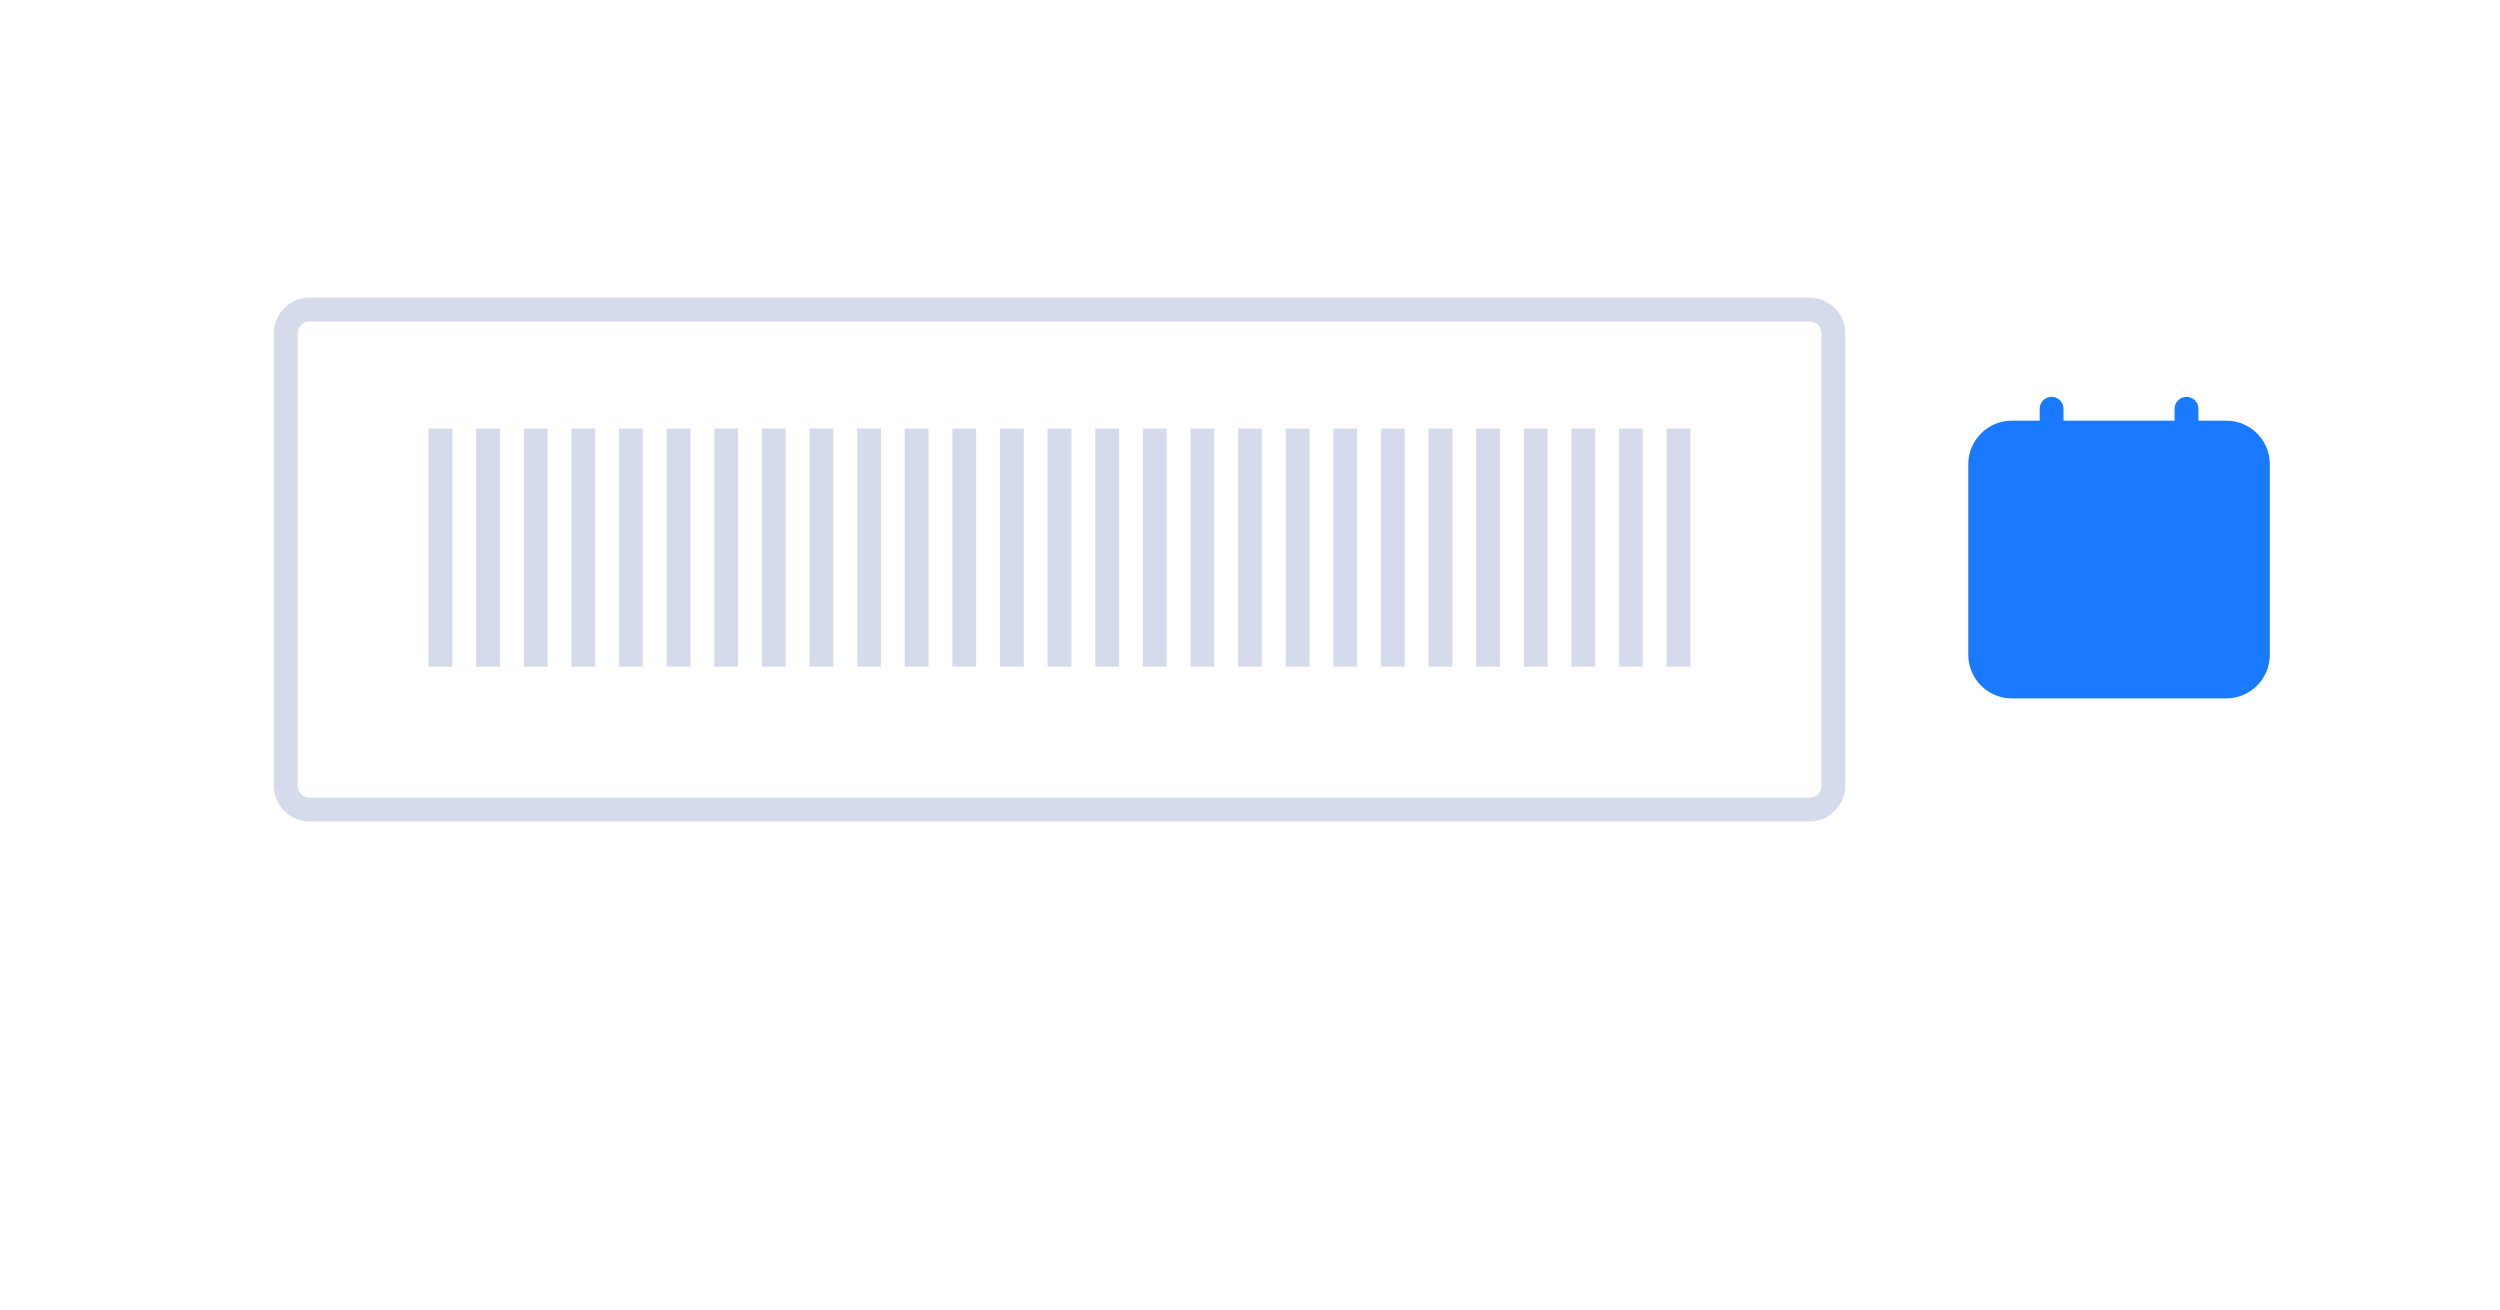
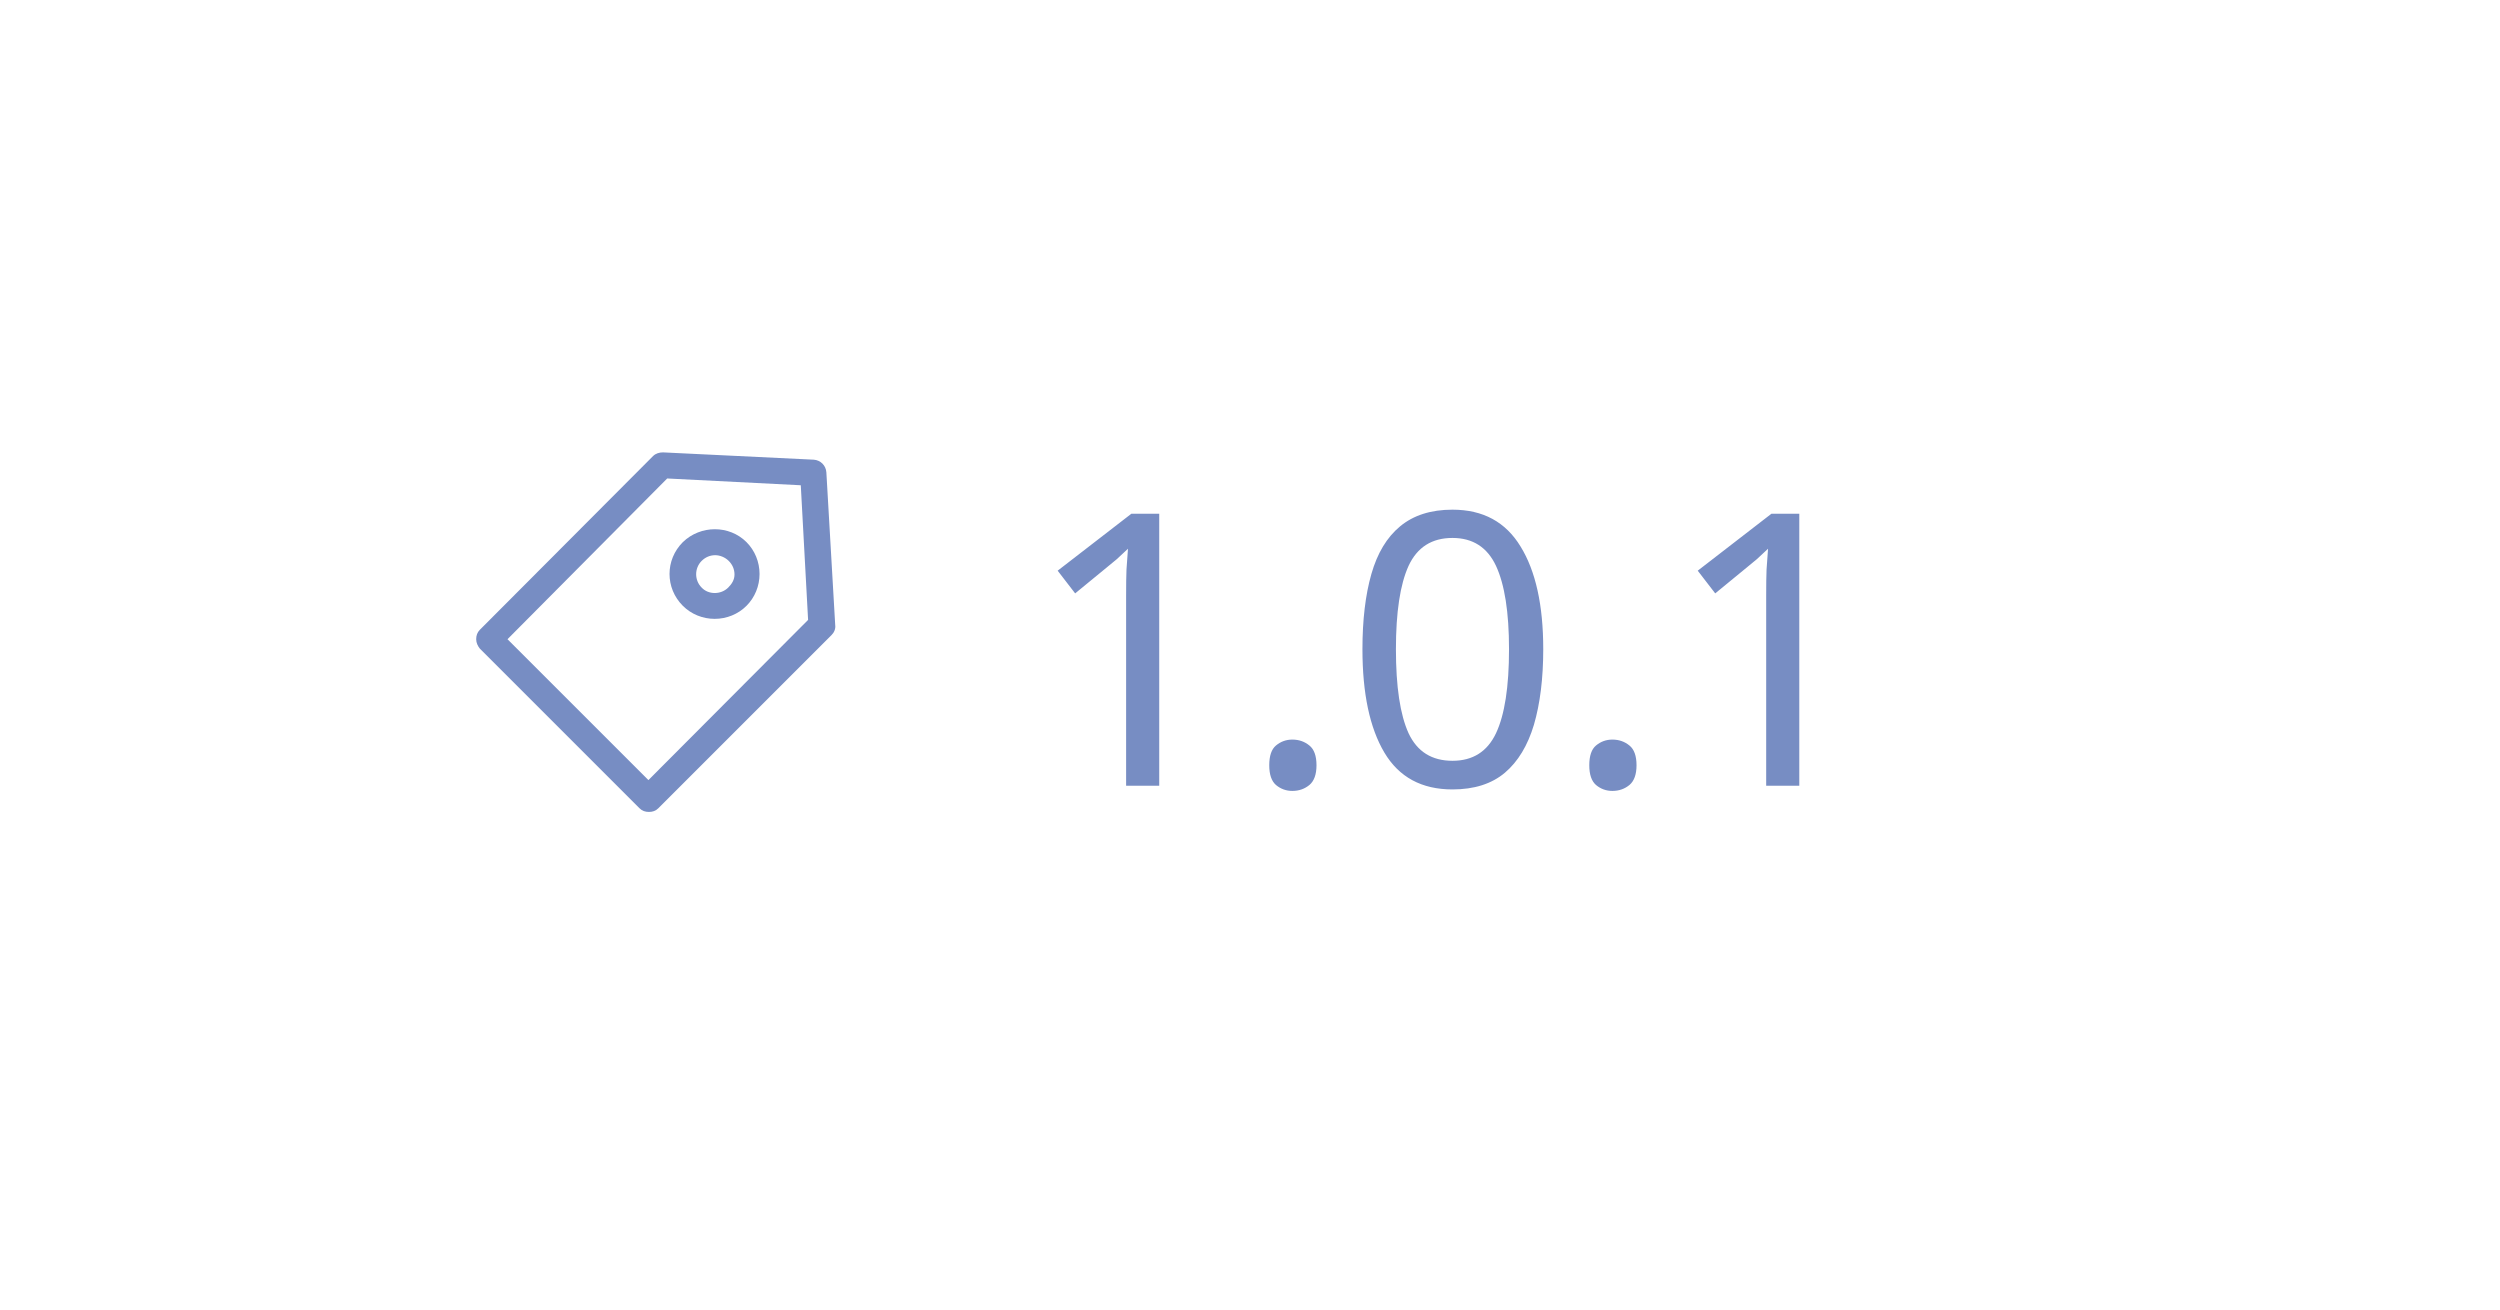
<svg xmlns="http://www.w3.org/2000/svg" width="105px" height="55px" viewBox="0 0 105 55" version="1.1">
  <g id="snippet截图" stroke="none" stroke-width="1" fill="none" fill-rule="evenodd">
-     <g id="snippet" transform="translate(-7675, -912)">
-       <g id="presentational-bricks.general-label[prefix-icon]" transform="translate(7675, 912)">
-         <rect id="矩形备份-6" x="0" y="0" width="105" height="55" rx="4" />
-         <rect id="矩形备份-77" stroke="#D6DBEC" x="12" y="13" width="65" height="21" rx="1" />
-         <rect id="矩形备份-76" fill="#D6DBEC" x="18" y="18" width="1" height="10" />
-         <rect id="矩形备份-90" fill="#D6DBEC" x="20" y="18" width="1" height="10" />
-         <rect id="矩形备份-91" fill="#D6DBEC" x="22" y="18" width="1" height="10" />
-         <rect id="矩形备份-92" fill="#D6DBEC" x="24" y="18" width="1" height="10" />
-         <rect id="矩形备份-93" fill="#D6DBEC" x="26" y="18" width="1" height="10" />
-         <rect id="矩形备份-94" fill="#D6DBEC" x="28" y="18" width="1" height="10" />
-         <rect id="矩形备份-95" fill="#D6DBEC" x="30" y="18" width="1" height="10" />
-         <rect id="矩形备份-96" fill="#D6DBEC" x="32" y="18" width="1" height="10" />
-         <rect id="矩形备份-97" fill="#D6DBEC" x="34" y="18" width="1" height="10" />
-         <rect id="矩形备份-98" fill="#D6DBEC" x="36" y="18" width="1" height="10" />
-         <rect id="矩形备份-99" fill="#D6DBEC" x="38" y="18" width="1" height="10" />
-         <rect id="矩形备份-100" fill="#D6DBEC" x="40" y="18" width="1" height="10" />
-         <rect id="矩形备份-101" fill="#D6DBEC" x="42" y="18" width="1" height="10" />
-         <rect id="矩形备份-102" fill="#D6DBEC" x="44" y="18" width="1" height="10" />
-         <rect id="矩形备份-103" fill="#D6DBEC" x="46" y="18" width="1" height="10" />
-         <rect id="矩形备份-104" fill="#D6DBEC" x="48" y="18" width="1" height="10" />
-         <rect id="矩形备份-105" fill="#D6DBEC" x="50" y="18" width="1" height="10" />
-         <rect id="矩形备份-106" fill="#D6DBEC" x="52" y="18" width="1" height="10" />
-         <rect id="矩形备份-107" fill="#D6DBEC" x="54" y="18" width="1" height="10" />
-         <rect id="矩形备份-108" fill="#D6DBEC" x="56" y="18" width="1" height="10" />
-         <rect id="矩形备份-109" fill="#D6DBEC" x="58" y="18" width="1" height="10" />
-         <rect id="矩形备份-110" fill="#D6DBEC" x="60" y="18" width="1" height="10" />
-         <rect id="矩形备份-111" fill="#D6DBEC" x="62" y="18" width="1" height="10" />
-         <rect id="矩形备份-112" fill="#D6DBEC" x="64" y="18" width="1" height="10" />
-         <rect id="矩形备份-113" fill="#D6DBEC" x="66" y="18" width="1" height="10" />
-         <rect id="矩形备份-114" fill="#D6DBEC" x="68" y="18" width="1" height="10" />
-         <rect id="矩形备份-115" fill="#D6DBEC" x="70" y="18" width="1" height="10" />
-         <path d="M92.333,17.667 L93.501,17.667 C94.513,17.667 95.333,18.487 95.333,19.502 L95.333,27.498 C95.333,28.512 94.513,29.333 93.501,29.333 L84.499,29.333 C83.487,29.333 82.667,28.513 82.667,27.498 L82.667,19.502 C82.667,18.488 83.487,17.667 84.499,17.667 L85.667,17.667 L85.667,17.167 C85.667,16.891 85.891,16.667 86.167,16.667 C86.443,16.667 86.667,16.891 86.667,17.167 L86.667,17.667 L91.333,17.667 L91.333,17.167 C91.333,16.891 91.557,16.667 91.833,16.667 C92.109,16.667 92.333,16.891 92.333,17.167 L92.333,17.667 Z" id="路径" fill="#1A7AFF" fill-rule="nonzero" />
-         <path d="M92.333,18.667 L92.333,19.167 C92.333,19.443 92.109,19.667 91.833,19.667 C91.557,19.667 91.333,19.443 91.333,19.167 L91.333,18.667 L86.667,18.667 L86.667,19.167 C86.667,19.443 86.443,19.667 86.167,19.667 C85.891,19.667 85.667,19.443 85.667,19.167 L85.667,18.667 L84.499,18.667 C84.278,18.667 84.066,18.755 83.91,18.912 C83.754,19.068 83.666,19.28 83.667,19.502 L83.667,27.498 C83.666,27.72 83.754,27.932 83.91,28.089 C84.066,28.245 84.278,28.333 84.499,28.333 L93.501,28.333 C93.722,28.333 93.934,28.245 94.09,28.088 C94.246,27.932 94.334,27.72 94.333,27.498 L94.333,19.502 C94.334,19.28 94.246,19.068 94.09,18.911 C93.934,18.755 93.722,18.667 93.501,18.667 L92.333,18.667 Z" id="路径" fill="#1A7AFF" fill-rule="nonzero" />
-         <path d="M92.167,22.167 C92.443,22.167 92.667,22.391 92.667,22.667 C92.667,22.943 92.443,23.167 92.167,23.167 L85.833,23.167 C85.557,23.167 85.333,22.943 85.333,22.667 C85.333,22.391 85.557,22.167 85.833,22.167 L92.167,22.167 L92.167,22.167 Z" id="路径" fill="#1A7AFF" fill-rule="nonzero" />
-         <path d="M90.167,24.667 C90.443,24.667 90.667,24.891 90.667,25.167 C90.667,25.443 90.443,25.667 90.167,25.667 L85.833,25.667 C85.557,25.667 85.333,25.443 85.333,25.167 C85.333,24.891 85.557,24.667 85.833,24.667 L90.167,24.667 Z" id="路径" fill="#1A7AFF" fill-rule="nonzero" />
+     <g id="画板" transform="translate(-37, -149)">
+       <g id="presentational-bricks.general-label[prefix-icon]" transform="translate(37, 149)">
+         <rect id="矩形备份-22" x="0" y="0" width="105" height="55" rx="4" />
+         <g id="标签" transform="translate(20, 19)" fill="#778DC3" fill-rule="nonzero">
+           <path d="M14.707,0.833 C14.685,0.548 14.466,0.329 14.181,0.307 L7.847,0 C7.693,0 7.54,0.044 7.43,0.153 L0.153,7.452 C0.044,7.562 0,7.693 0,7.847 C0,8 0.066,8.132 0.153,8.241 L6.86,14.948 C6.97,15.058 7.101,15.101 7.255,15.101 C7.408,15.101 7.54,15.058 7.649,14.948 L14.926,7.671 C15.036,7.562 15.101,7.408 15.079,7.255 L14.707,0.833 Z M7.233,13.764 L1.315,7.847 L8.022,1.096 L13.633,1.381 L13.94,7.036 L7.233,13.764 Z" id="形状" />
+           <path d="M8.679,3.77 C7.934,4.515 7.934,5.699 8.679,6.444 C9.03,6.795 9.512,6.992 10.016,6.992 C10.521,6.992 11.003,6.795 11.353,6.444 C11.704,6.093 11.901,5.611 11.901,5.107 C11.901,4.603 11.704,4.121 11.353,3.77 C10.63,3.047 9.425,3.047 8.679,3.77 L8.679,3.77 Z M10.586,5.677 C10.279,5.984 9.753,5.984 9.468,5.677 C9.162,5.37 9.162,4.866 9.468,4.559 C9.622,4.405 9.819,4.318 10.038,4.318 C10.236,4.318 10.455,4.405 10.608,4.559 C10.762,4.712 10.849,4.91 10.849,5.129 C10.849,5.348 10.74,5.523 10.586,5.677 L10.586,5.677 Z" id="形状" />
+         </g>
+         <text id="1.0.1" fill="#778DC3" fill-rule="nonzero" font-family="PingFang-SC-Medium, PingFang SC" font-size="16" font-weight="400">
+           <tspan x="43" y="33">1.0.1</tspan>
+         </text>
      </g>
    </g>
  </g>
</svg>
